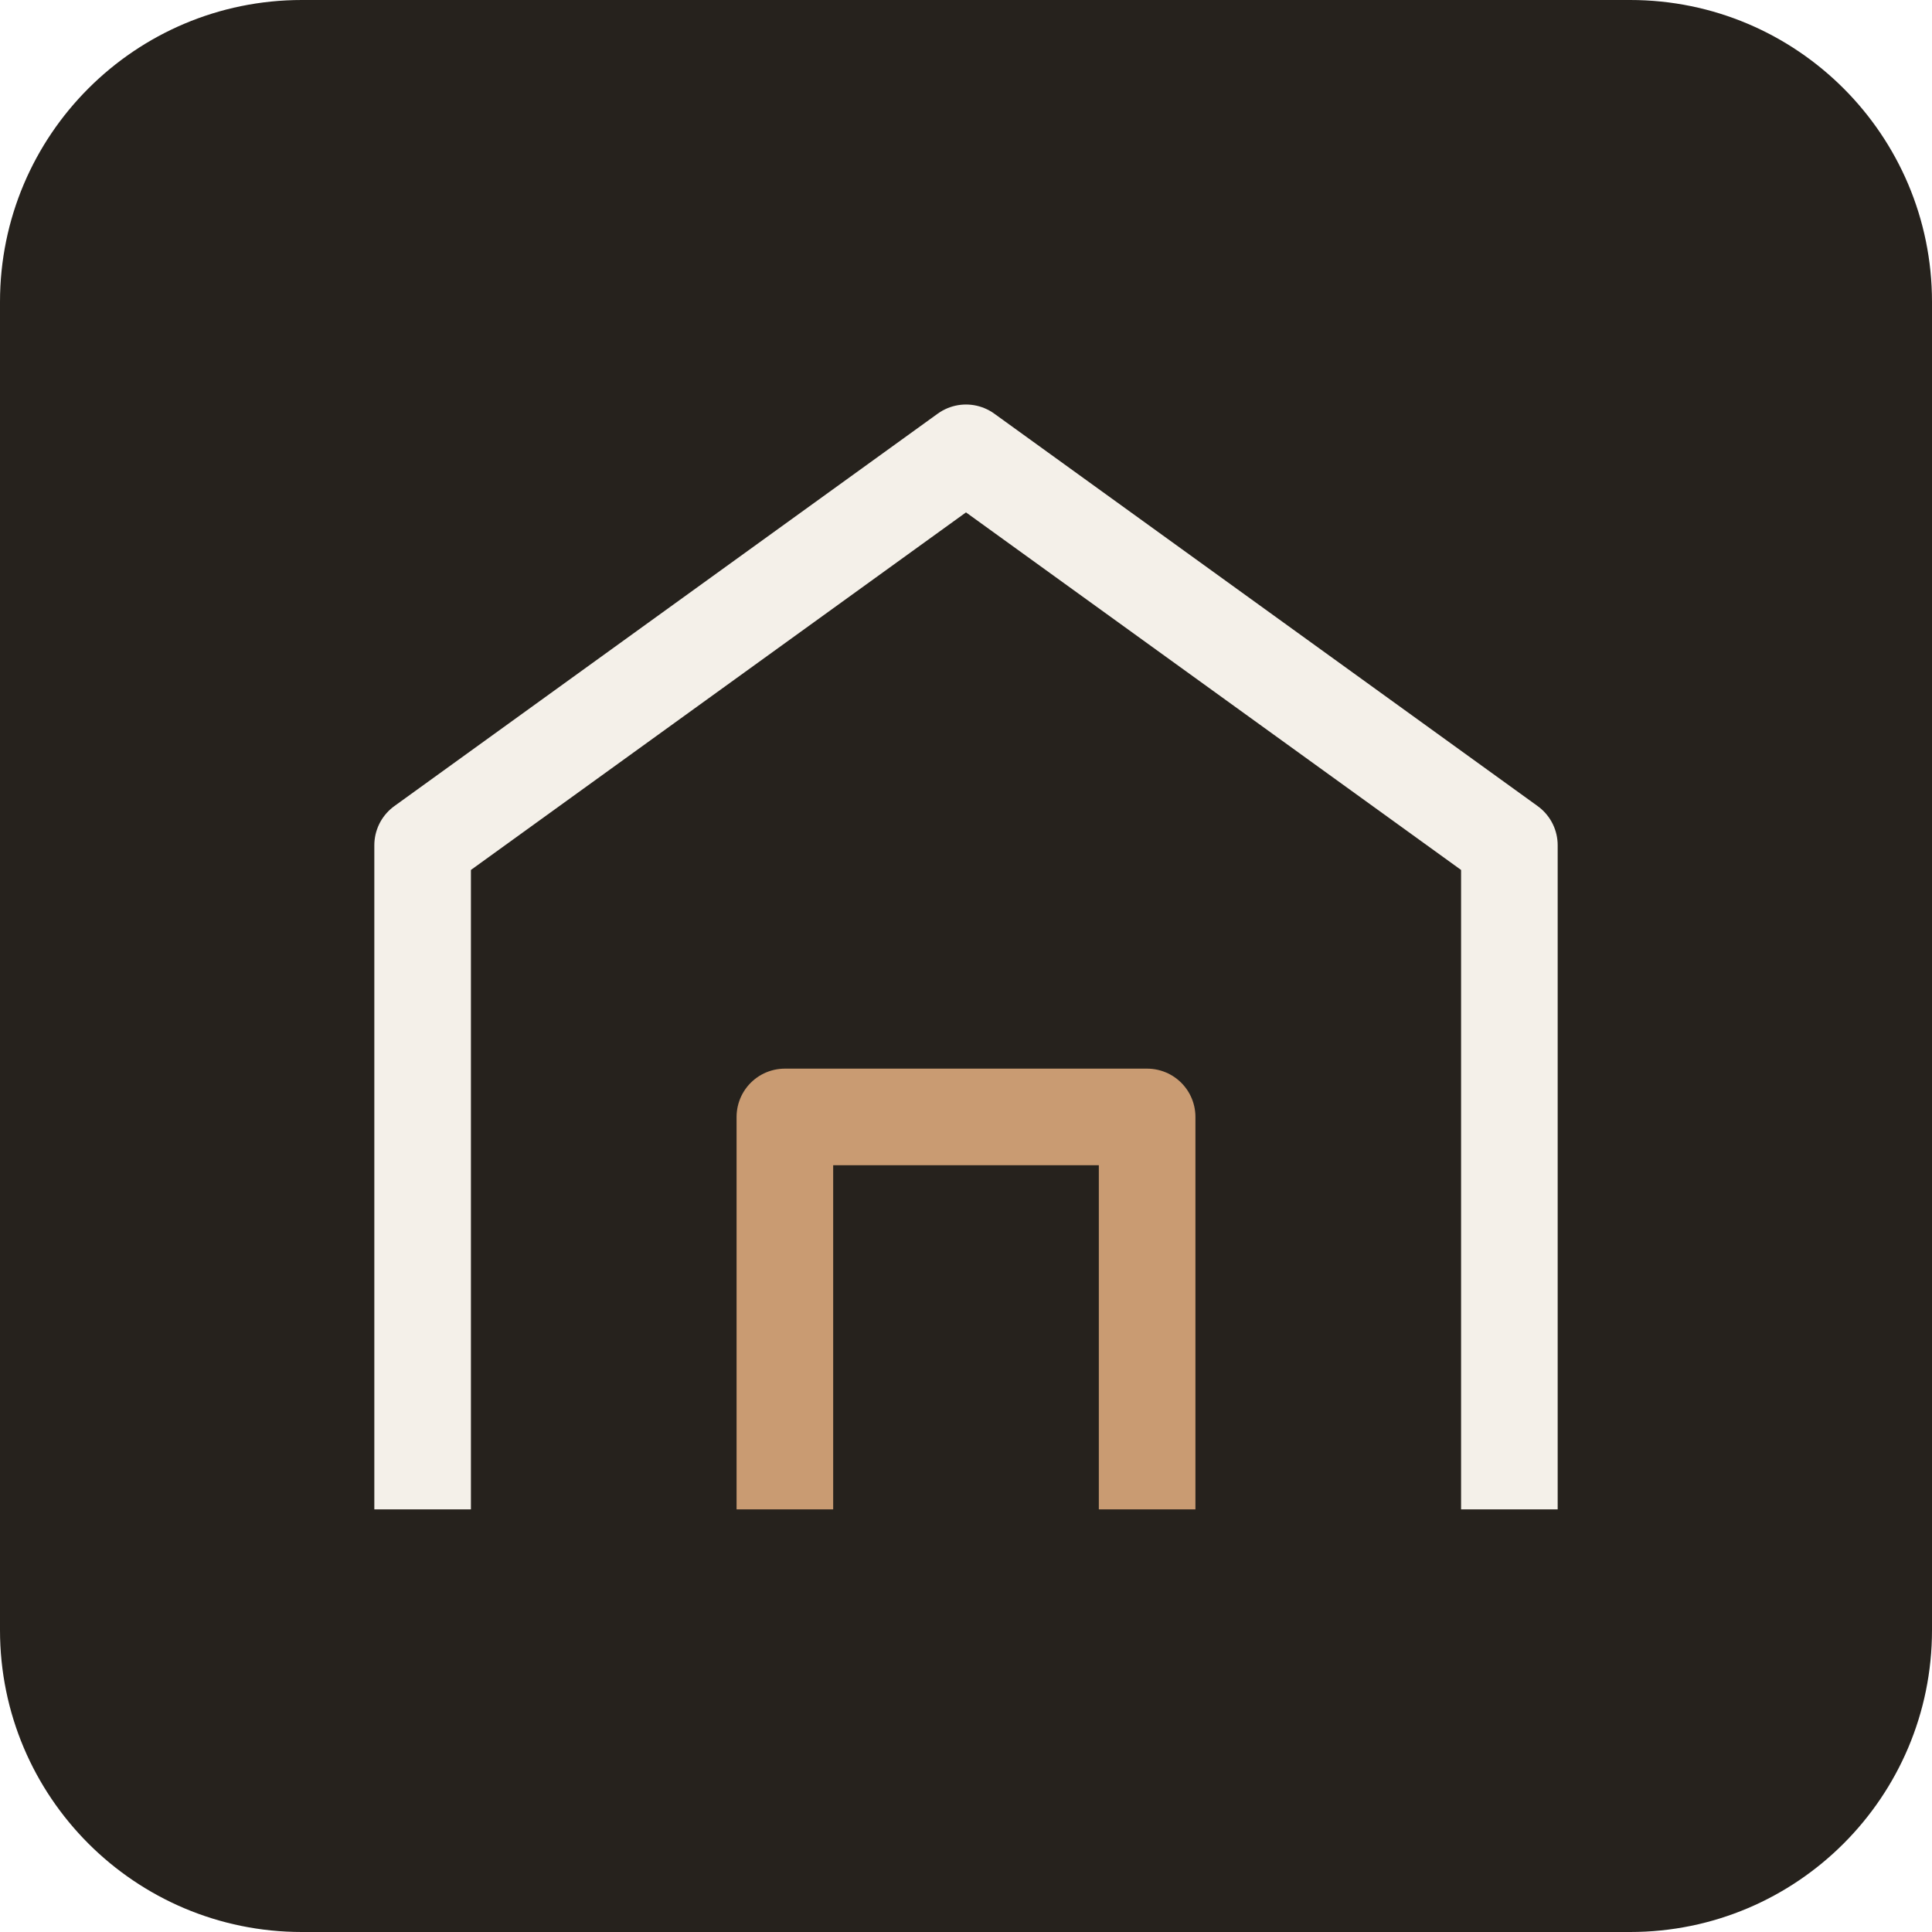
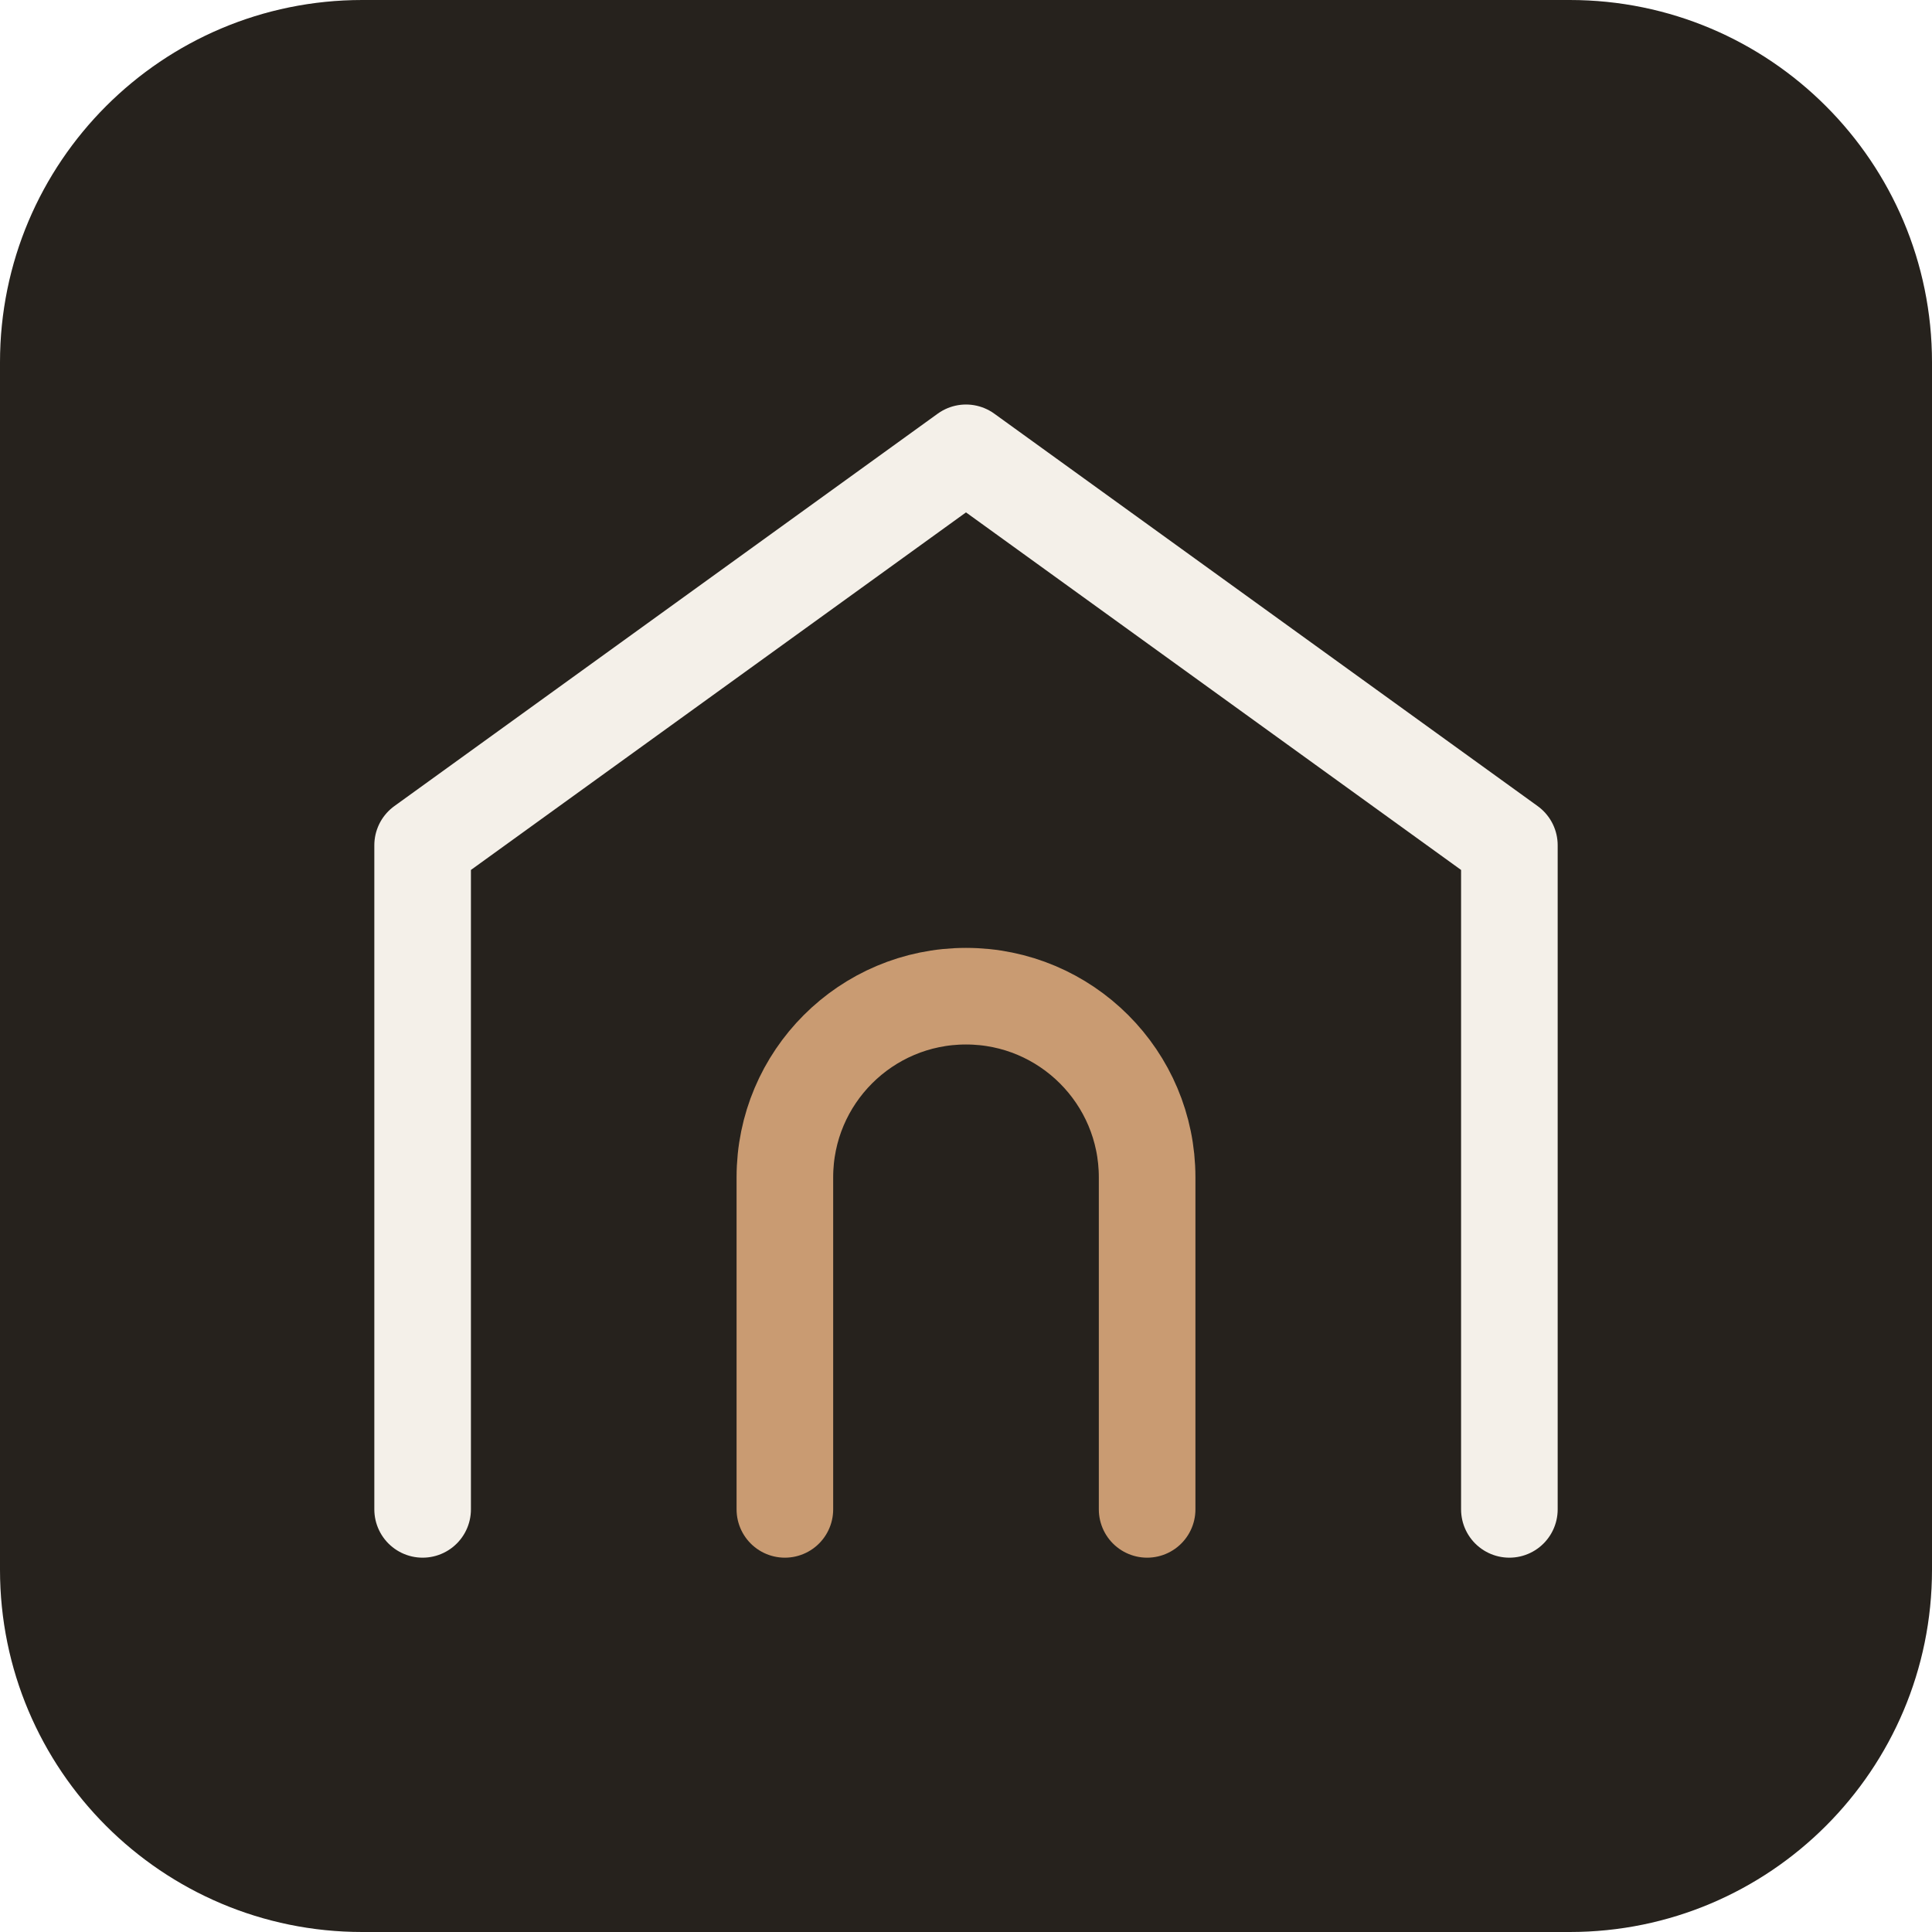
<svg xmlns="http://www.w3.org/2000/svg" viewBox="0 0 64 64">
-   <rect width="64" height="64" rx="10" fill="#26221D" />
-   <path d="M14 50V28L32 15l18 13v22" fill="none" stroke="#F4F0E9" stroke-width="3.2" stroke-linejoin="round" />
-   <path d="M26 50V37h12v13" fill="none" stroke="#C99B72" stroke-width="3.2" stroke-linejoin="round" />
+   <rect width="64" height="64" rx="12" fill="#26221D" />
+   <path d="M14 50V28L32 15l18 13v22" fill="none" stroke="#F4F0E9" stroke-width="3.2" stroke-linejoin="round" stroke-linecap="round" />
+   <path d="M26 50V39a6 6 0 0 1 12 0v11" fill="none" stroke="#C99B72" stroke-width="3.2" stroke-linejoin="round" stroke-linecap="round" />
</svg>
